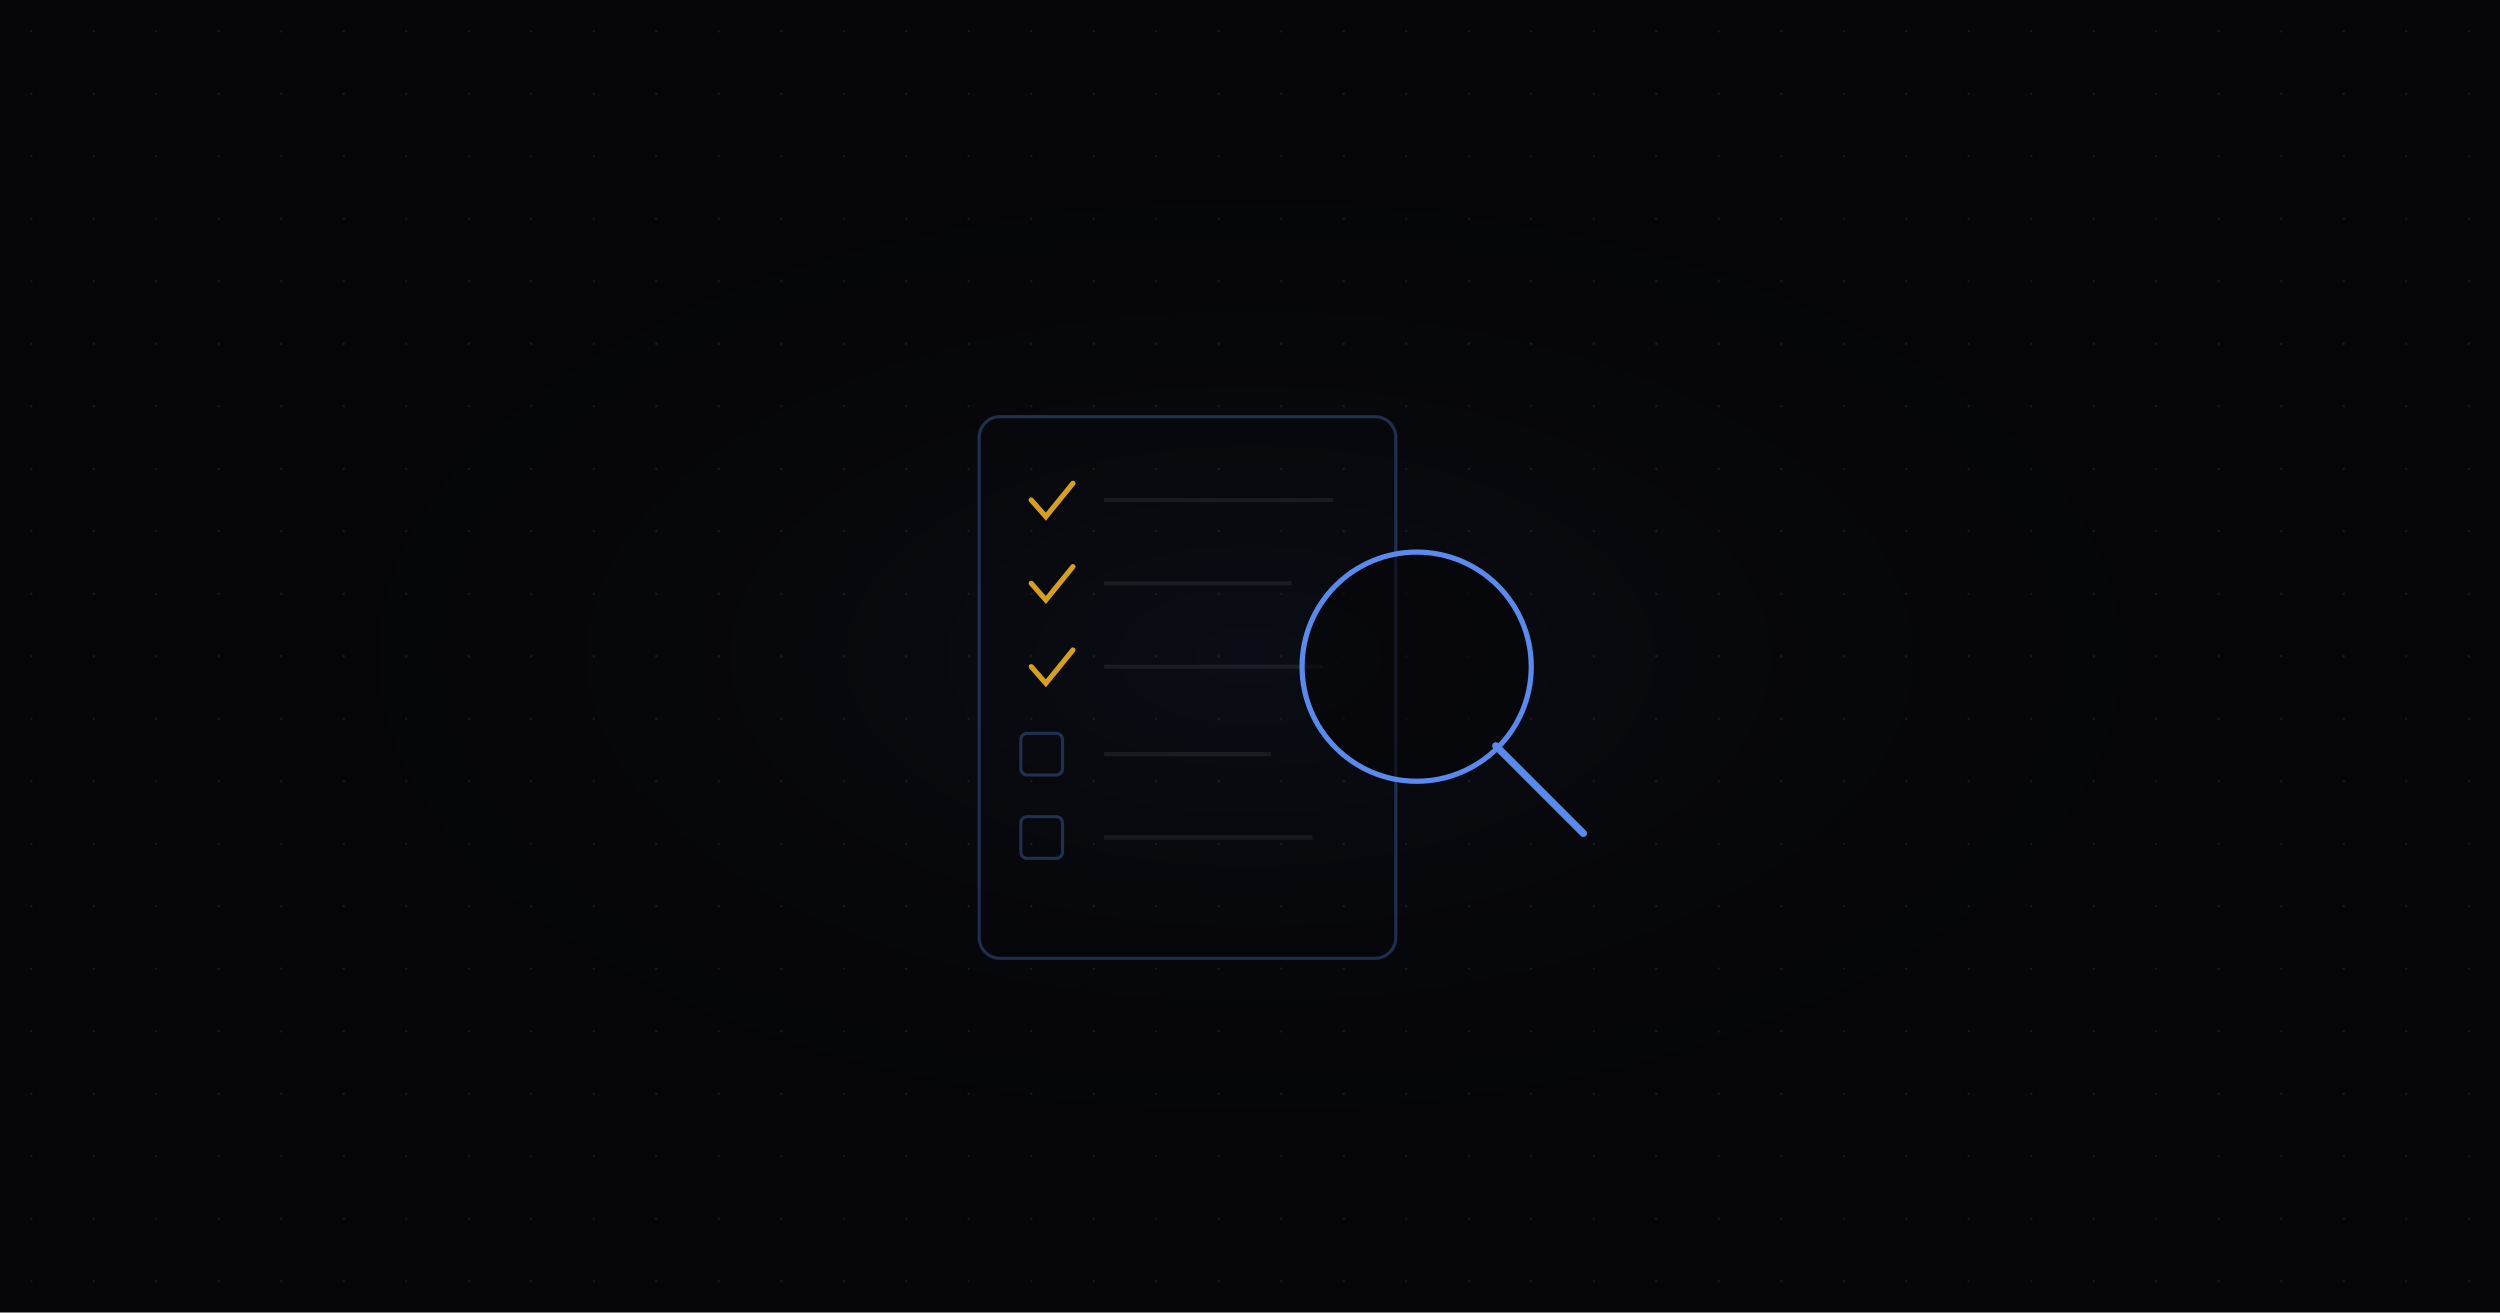
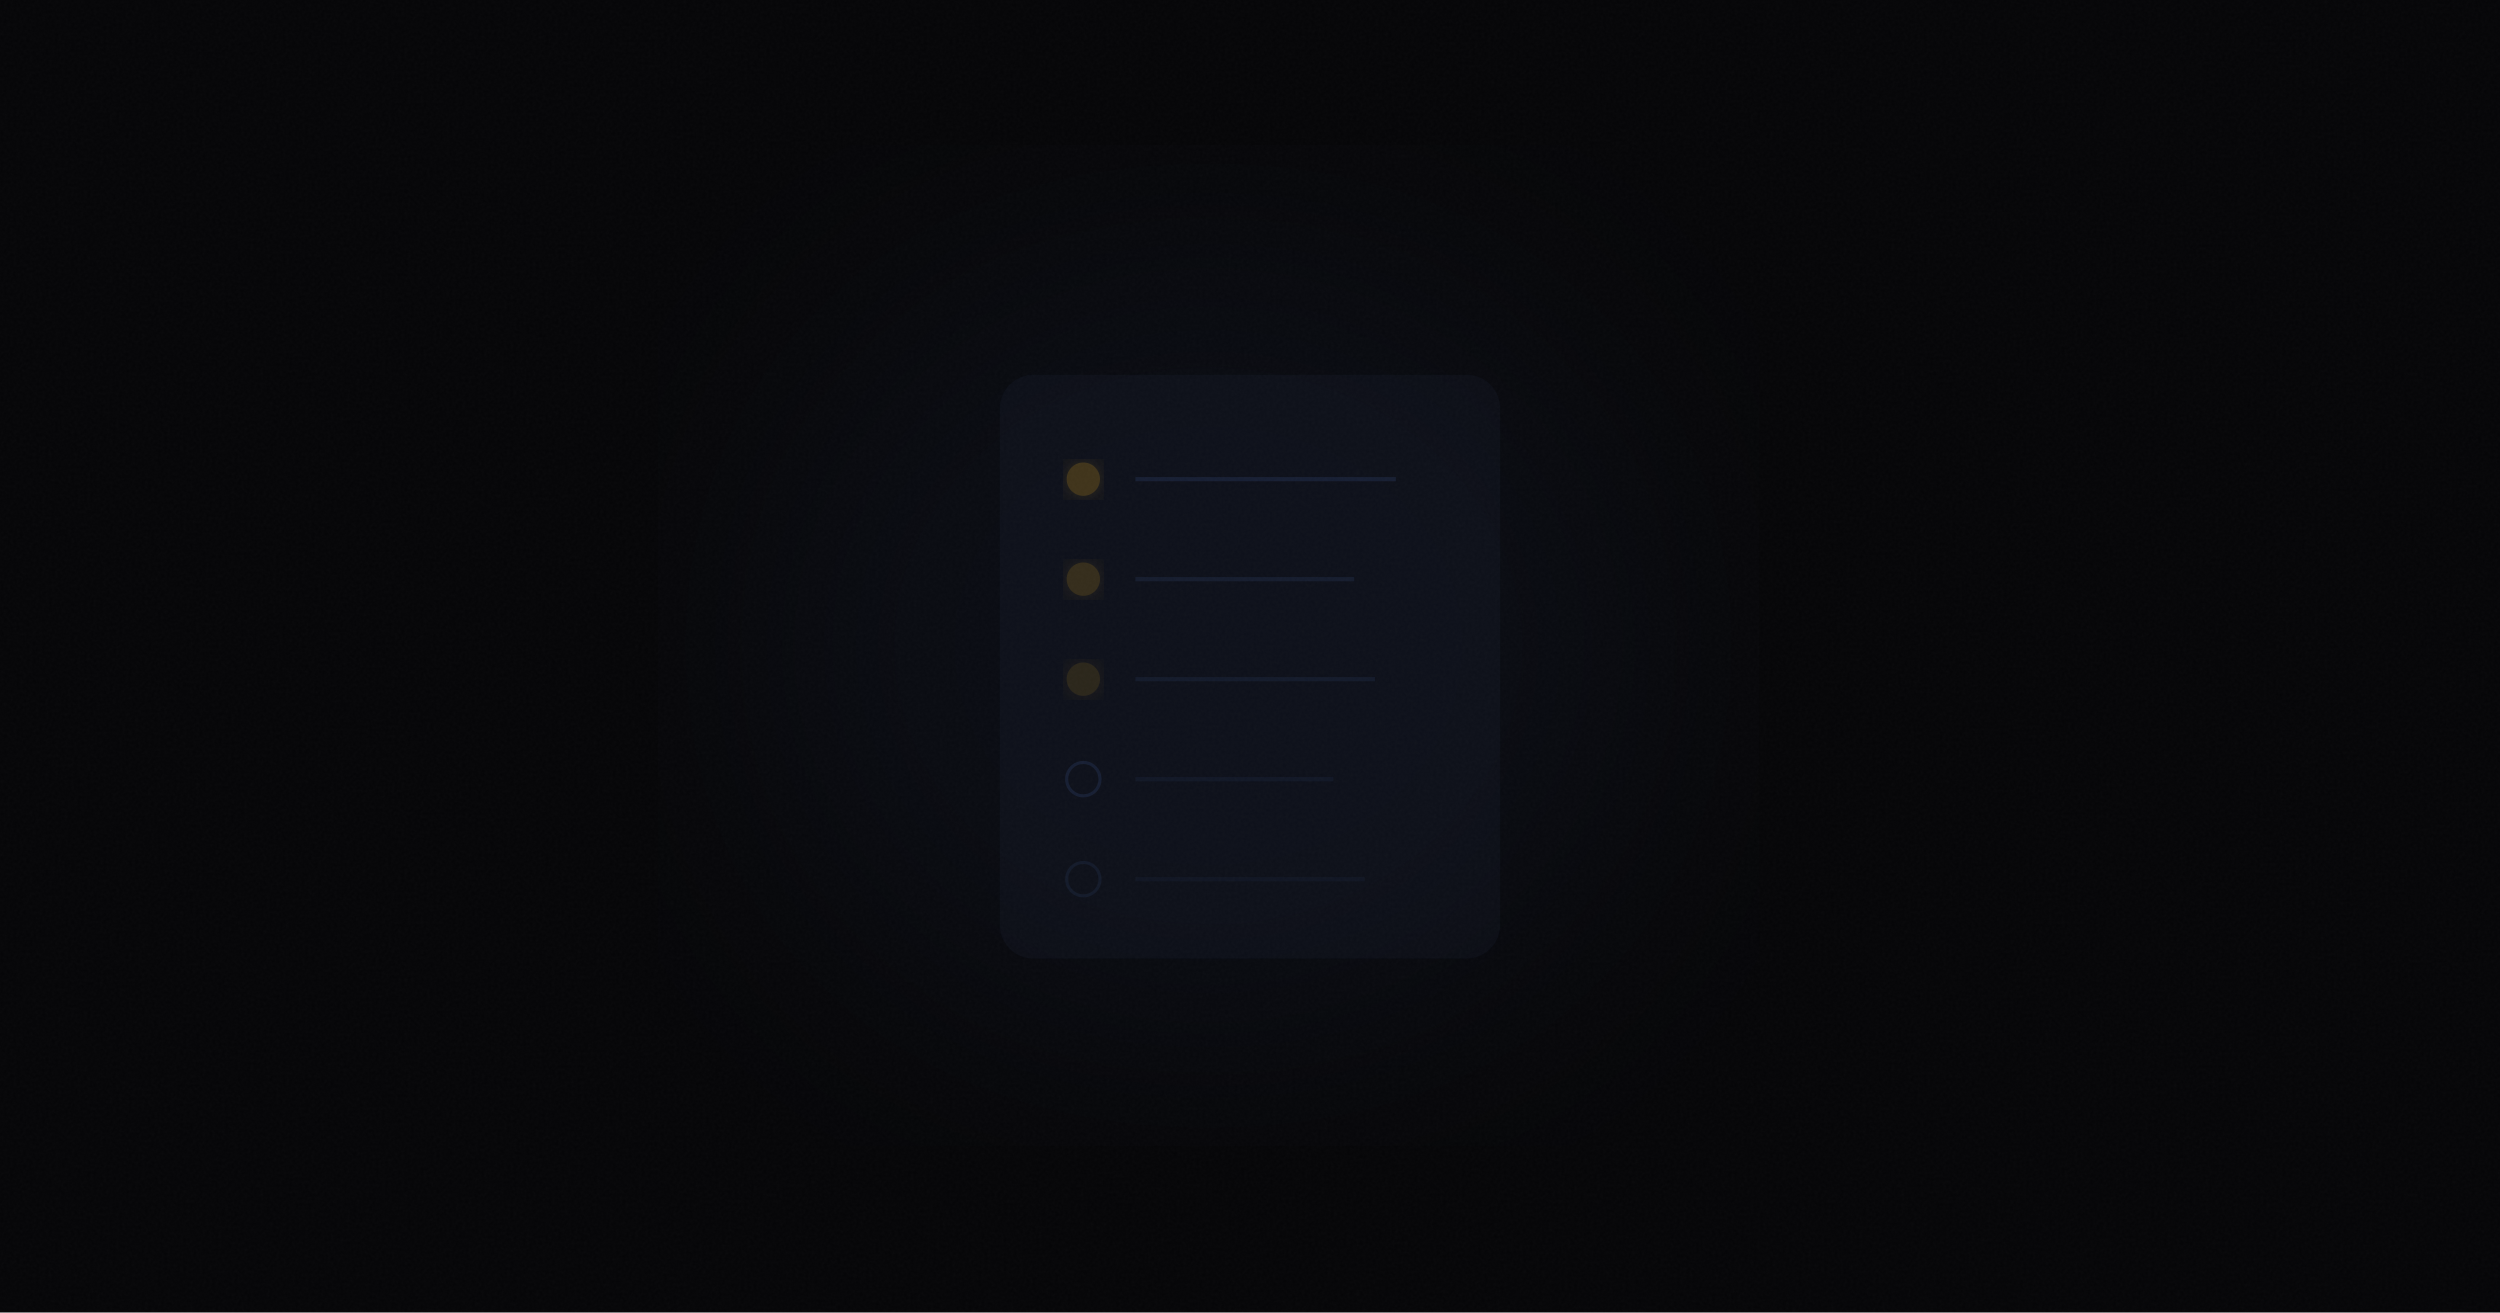
<svg xmlns="http://www.w3.org/2000/svg" viewBox="0 0 1200 630">
  <defs>
-     <pattern id="dots" x="0" y="0" width="30" height="30" patternUnits="userSpaceOnUse">
-       <circle cx="15" cy="15" r="0.6" fill="#ffffff12" />
-     </pattern>
-     <radialGradient id="glow" cx="50%" cy="50%" r="45%">
-       <stop offset="0%" stop-color="#5B8AEF" stop-opacity="0.06" />
-       <stop offset="100%" stop-color="#050507" stop-opacity="0" />
-     </radialGradient>
+     <filter id="noise" x="0" y="0" width="100%" height="100%">
+       <feTurbulence type="fractalNoise" baseFrequency="0.65" numOctaves="3" stitchTiles="stitch" />
+       <feColorMatrix type="saturate" values="0" />
+     </filter>
+     <filter id="blur-lg">
+       <feGaussianBlur stdDeviation="60" />
+     </filter>
+     <filter id="blur-md">
+       <feGaussianBlur stdDeviation="35" />
+     </filter>
+     <filter id="blur-sm">
+       <feGaussianBlur stdDeviation="18" />
+     </filter>
+     <filter id="glow">
+       <feGaussianBlur stdDeviation="6" result="blur" />
+       <feMerge>
+         <feMergeNode in="blur" />
+         <feMergeNode in="SourceGraphic" />
+       </feMerge>
+     </filter>
+     <filter id="glow-strong">
+       <feGaussianBlur stdDeviation="12" result="blur" />
+       <feMerge>
+         <feMergeNode in="blur" />
+         <feMergeNode in="SourceGraphic" />
+       </feMerge>
+     </filter>
  </defs>
  <rect width="1200" height="630" fill="#050507" />
-   <rect width="1200" height="630" fill="url(#glow)" />
-   <rect width="1200" height="630" fill="url(#dots)" />
-   <rect x="470" y="200" width="200" height="260" rx="10" fill="none" stroke="#5B8AEF" stroke-width="1.5" opacity="0.3" />
-   <polyline points="495,240 502,248 515,232" fill="none" stroke="#d79f1e" stroke-width="2.5" stroke-linecap="round" />
-   <line x1="530" y1="240" x2="640" y2="240" stroke="#ffffff12" stroke-width="2" />
-   <polyline points="495,280 502,288 515,272" fill="none" stroke="#d79f1e" stroke-width="2.5" stroke-linecap="round" />
-   <line x1="530" y1="280" x2="620" y2="280" stroke="#ffffff12" stroke-width="2" />
-   <polyline points="495,320 502,328 515,312" fill="none" stroke="#d79f1e" stroke-width="2.5" stroke-linecap="round" />
-   <line x1="530" y1="320" x2="635" y2="320" stroke="#ffffff12" stroke-width="2" />
-   <rect x="490" y="352" width="20" height="20" rx="3" fill="none" stroke="#5B8AEF" stroke-width="1.5" opacity="0.3" />
-   <line x1="530" y1="362" x2="610" y2="362" stroke="#ffffff12" stroke-width="2" />
-   <rect x="490" y="392" width="20" height="20" rx="3" fill="none" stroke="#5B8AEF" stroke-width="1.5" opacity="0.3" />
-   <line x1="530" y1="402" x2="630" y2="402" stroke="#ffffff12" stroke-width="2" />
-   <circle cx="680" cy="320" r="55" fill="#050507" fill-opacity="0.6" stroke="#5B8AEF" stroke-width="2.5" />
-   <line x1="718" y1="358" x2="760" y2="400" stroke="#5B8AEF" stroke-width="3.5" stroke-linecap="round" />
+   <ellipse cx="580" cy="310" rx="220" ry="200" fill="#5B8AEF" opacity="0.05" filter="url(#blur-lg)" />
+   <rect x="480" y="180" width="240" height="280" rx="16" fill="#5B8AEF" opacity="0.04" stroke="#5B8AEF" stroke-width="1" stroke-opacity="0.1" />
+   <circle cx="520" cy="230" r="8" fill="#d79f1e" opacity="0.25" filter="url(#glow)" />
+   <line x1="545" y1="230" x2="670" y2="230" stroke="#5B8AEF" stroke-width="2" opacity="0.12" />
+   <circle cx="520" cy="278" r="8" fill="#d79f1e" opacity="0.2" filter="url(#glow)" />
+   <line x1="545" y1="278" x2="650" y2="278" stroke="#5B8AEF" stroke-width="2" opacity="0.1" />
+   <circle cx="520" cy="326" r="8" fill="#d79f1e" opacity="0.15" filter="url(#glow)" />
+   <line x1="545" y1="326" x2="660" y2="326" stroke="#5B8AEF" stroke-width="2" opacity="0.08" />
+   <circle cx="520" cy="374" r="8" fill="none" stroke="#5B8AEF" stroke-width="1.5" opacity="0.12" />
+   <line x1="545" y1="374" x2="640" y2="374" stroke="#5B8AEF" stroke-width="2" opacity="0.06" />
+   <circle cx="520" cy="422" r="8" fill="none" stroke="#5B8AEF" stroke-width="1.5" opacity="0.08" />
+   <line x1="545" y1="422" x2="655" y2="422" stroke="#5B8AEF" stroke-width="2" opacity="0.05" />
+   <rect width="1200" height="630" filter="url(#noise)" opacity="0.03" />
</svg>
